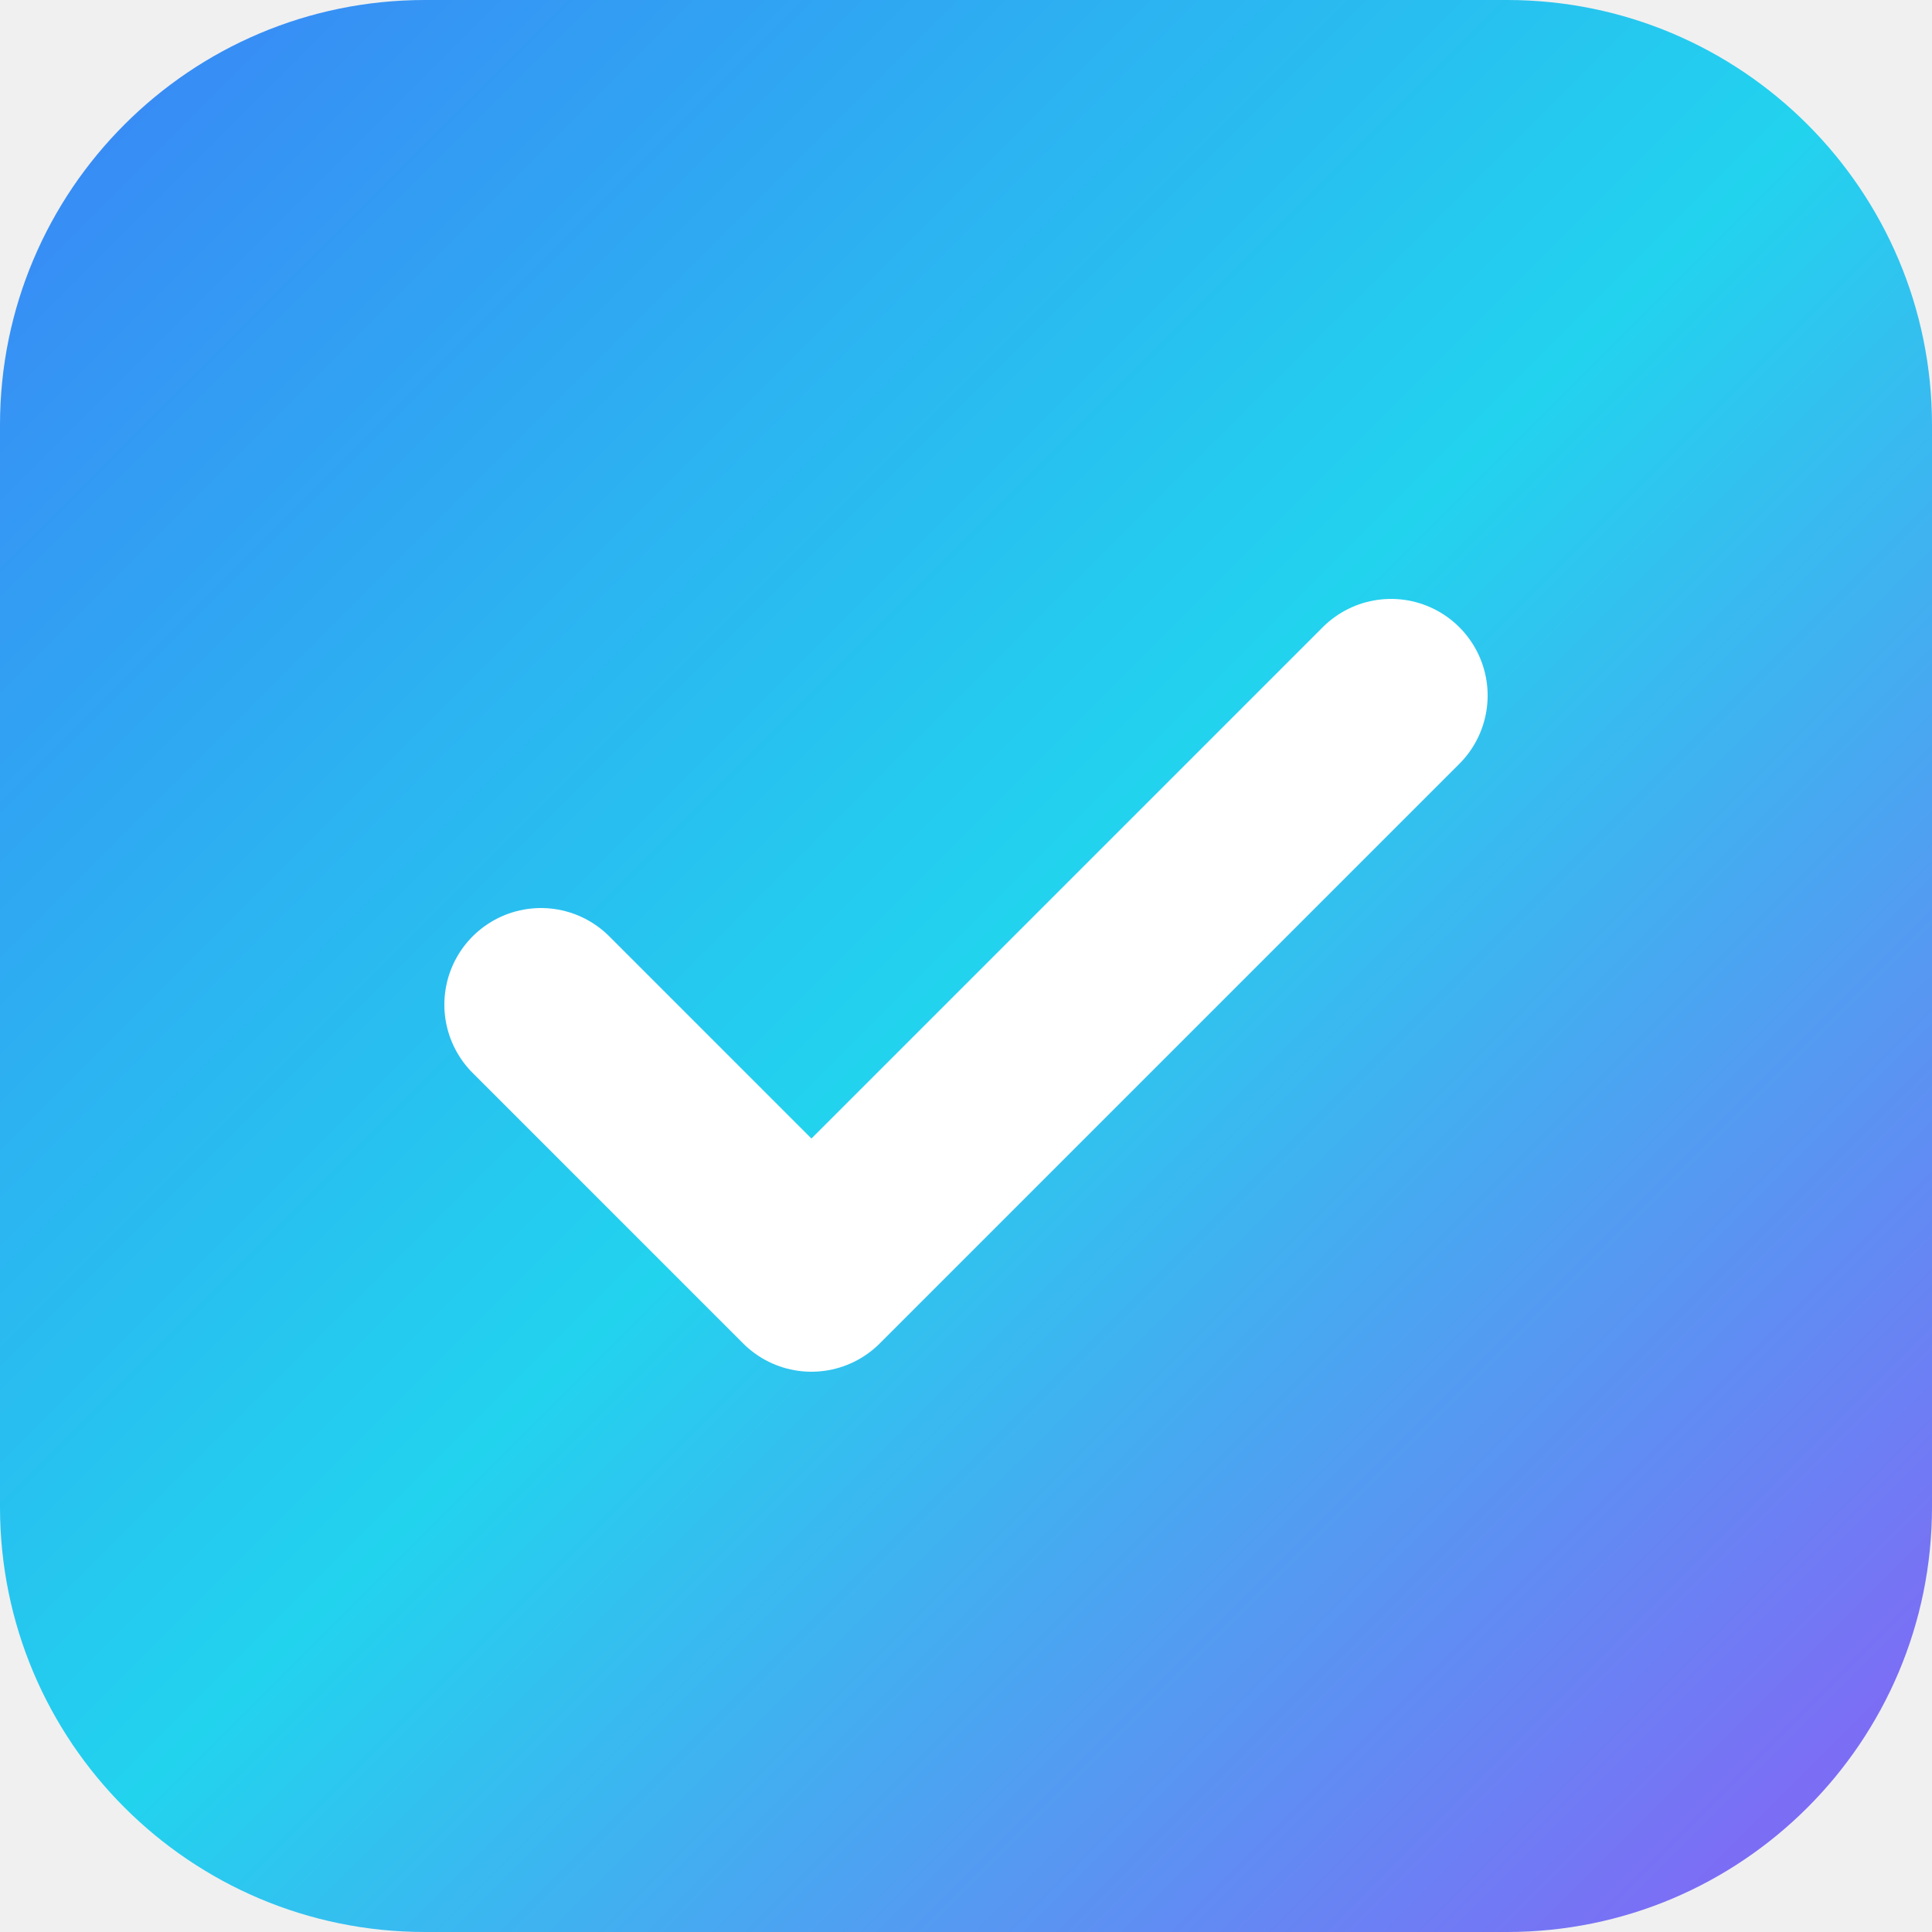
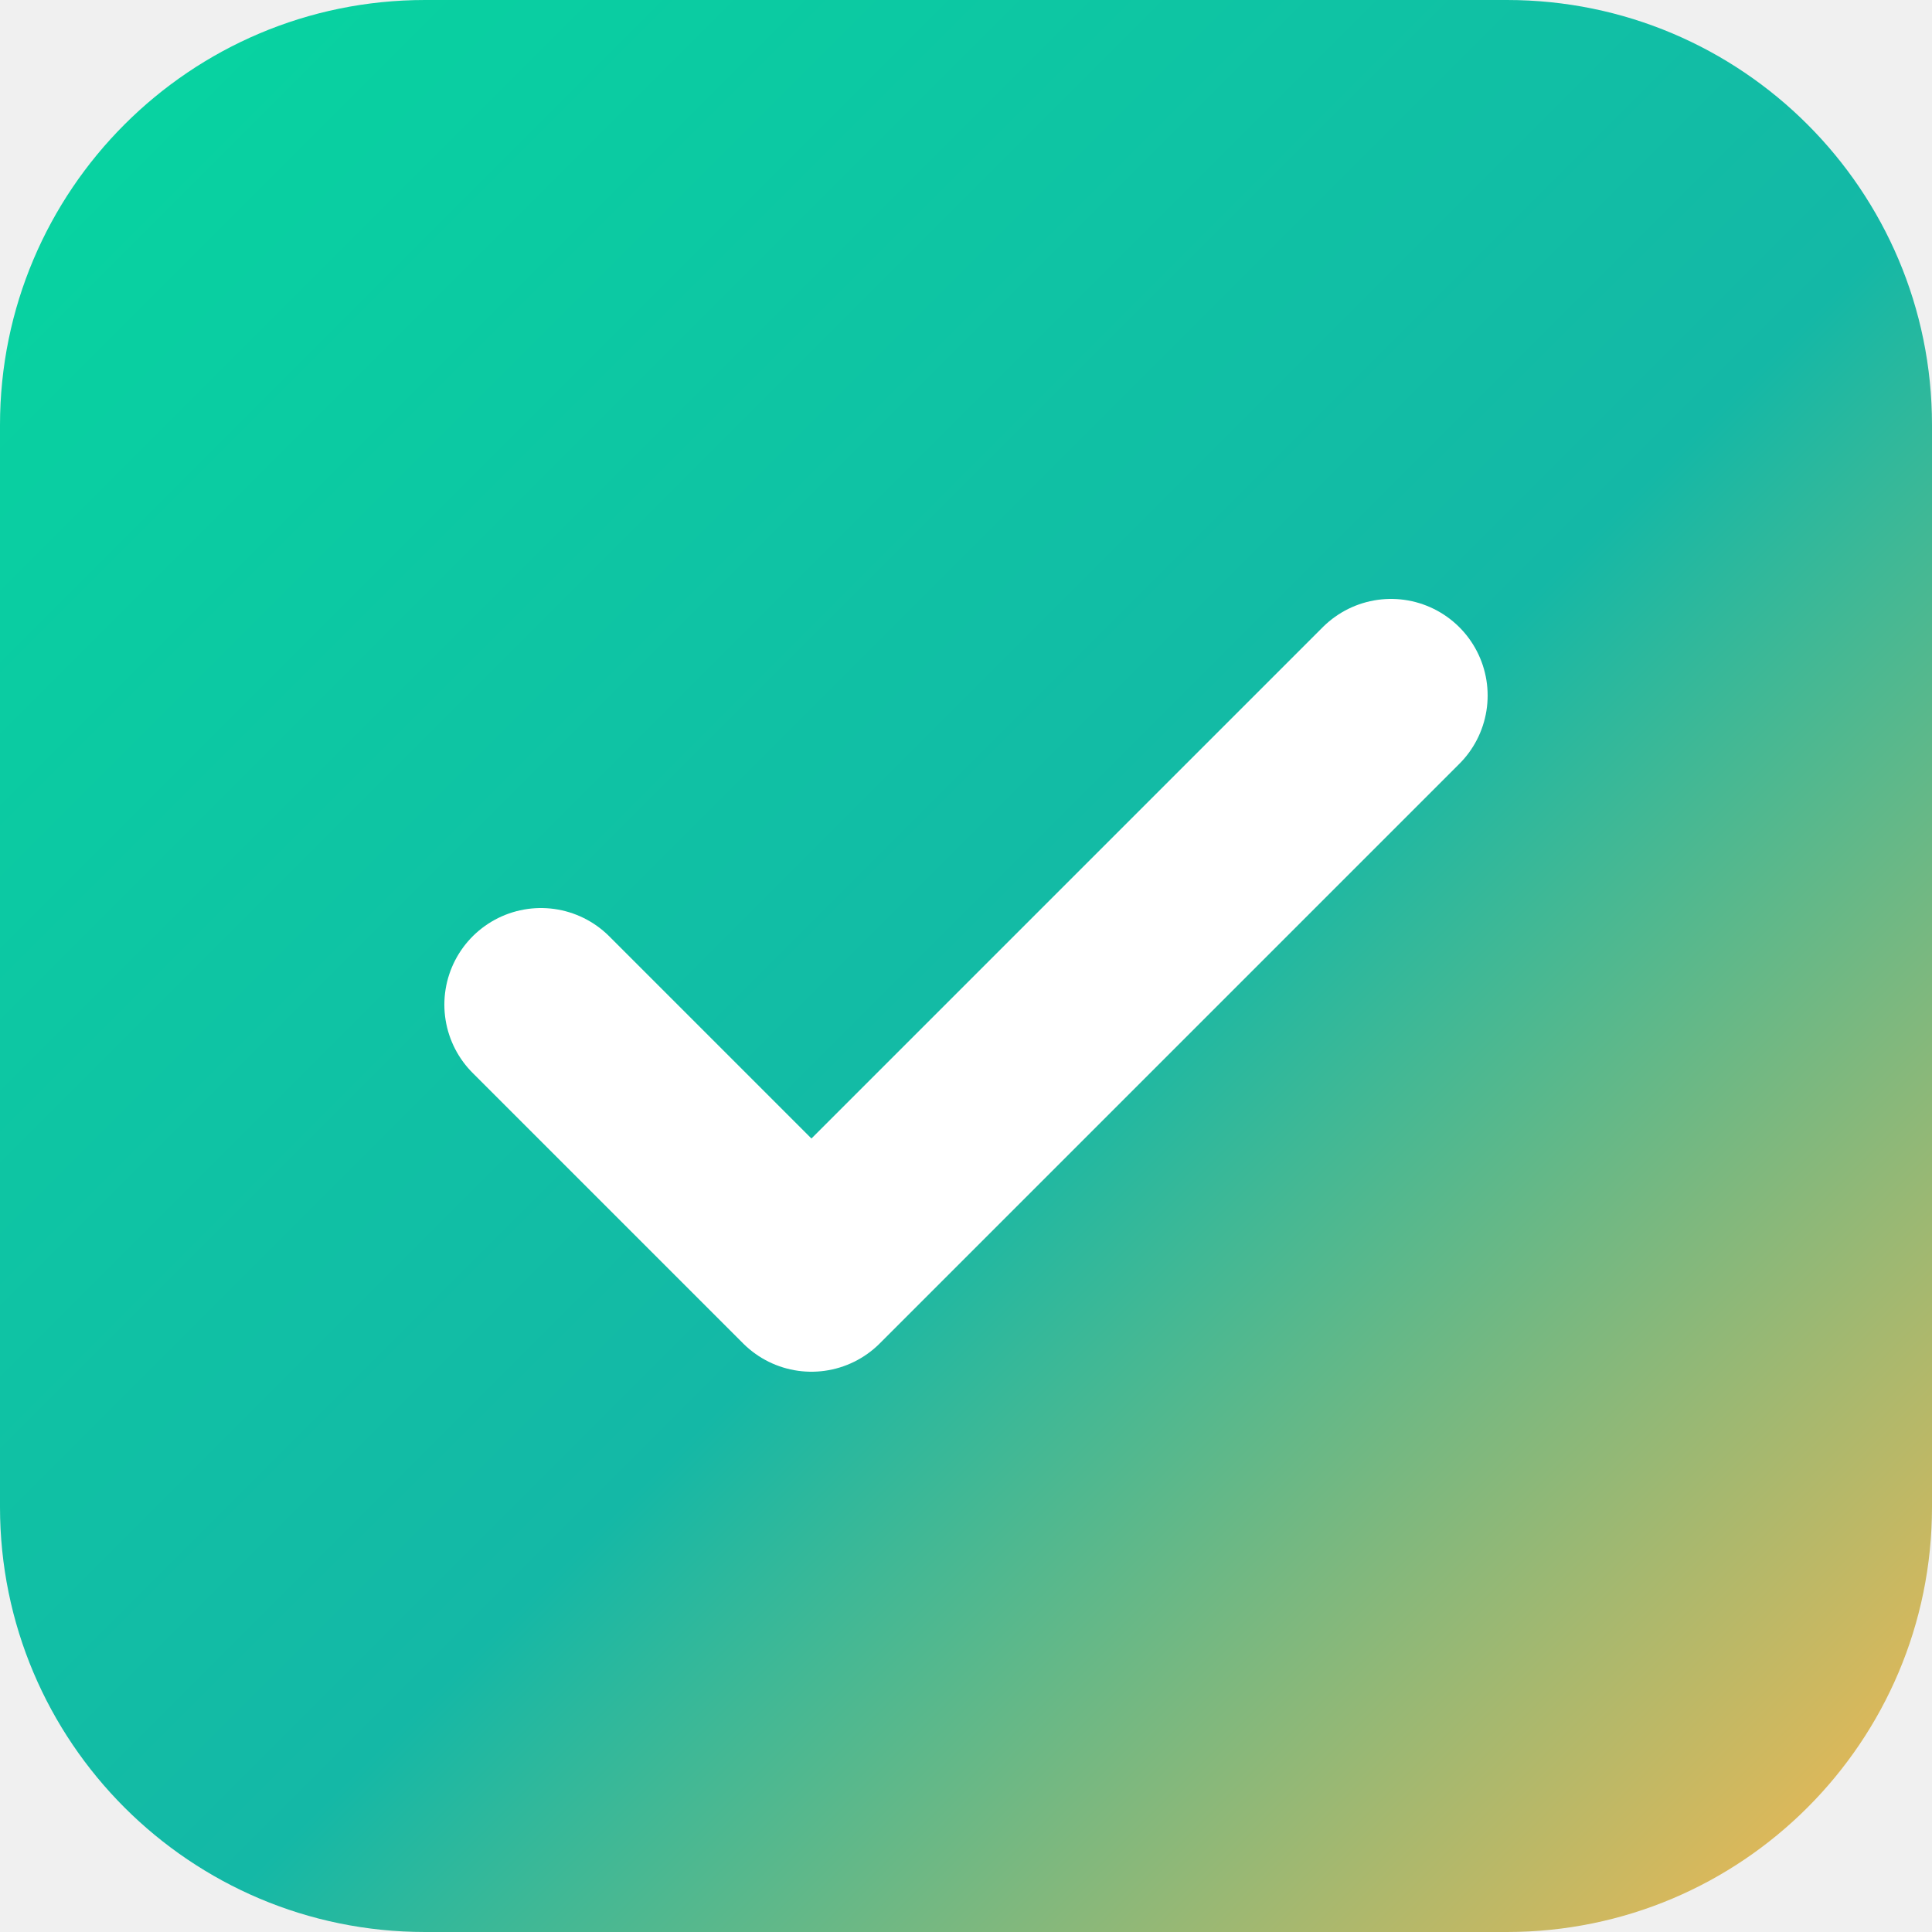
<svg xmlns="http://www.w3.org/2000/svg" viewBox="0 0 100 100">
  <defs>
    <linearGradient id="g" x1="0%" y1="0%" x2="100%" y2="100%">
-       <stop offset="0%" stop-color="#3B82F6" />
-       <stop offset="50%" stop-color="#22D3EE" />
-       <stop offset="100%" stop-color="#8B5CF6" />
+       <stop offset="0%" stop-color="#06D6A0" />
+       <stop offset="55%" stop-color="#14B8A6" />
+       <stop offset="100%" stop-color="#FFB84D" />
    </linearGradient>
  </defs>
  <rect width="100" height="100" rx="22" fill="url(#g)" />
  <path d="M28 52 L42 66 L72 36" stroke="white" stroke-width="10" stroke-linecap="round" stroke-linejoin="round" fill="none" />
</svg>
